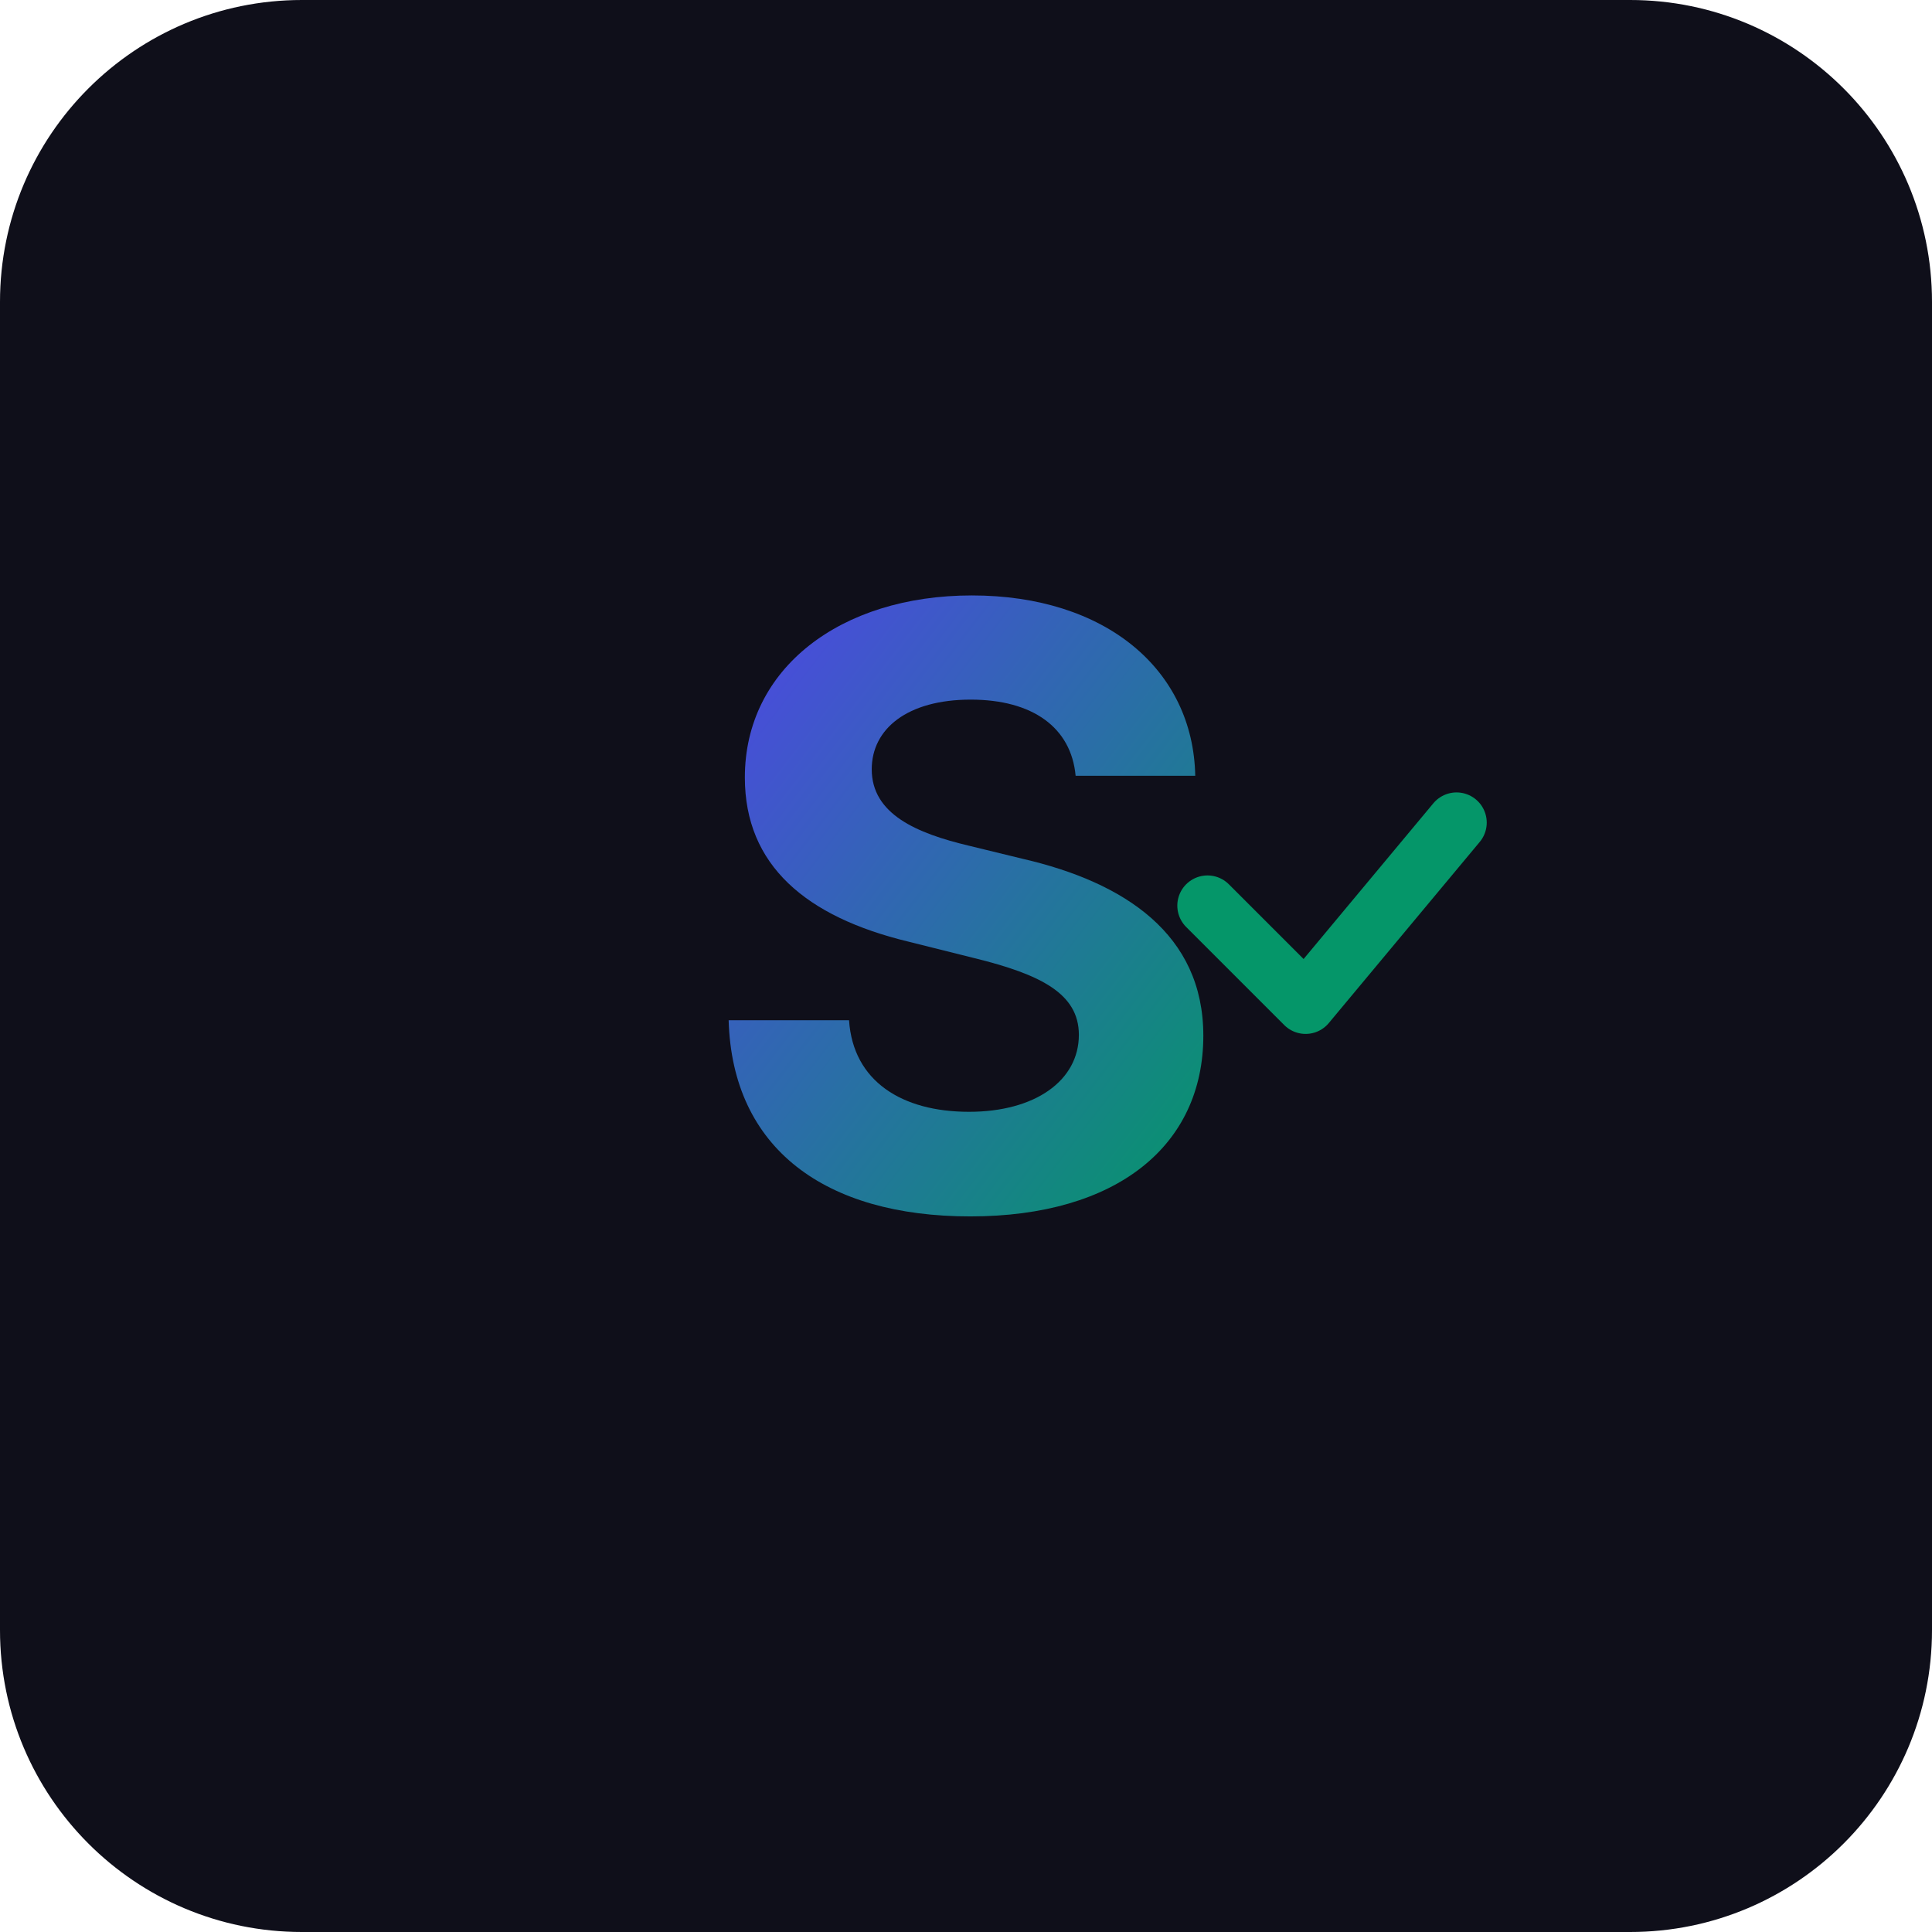
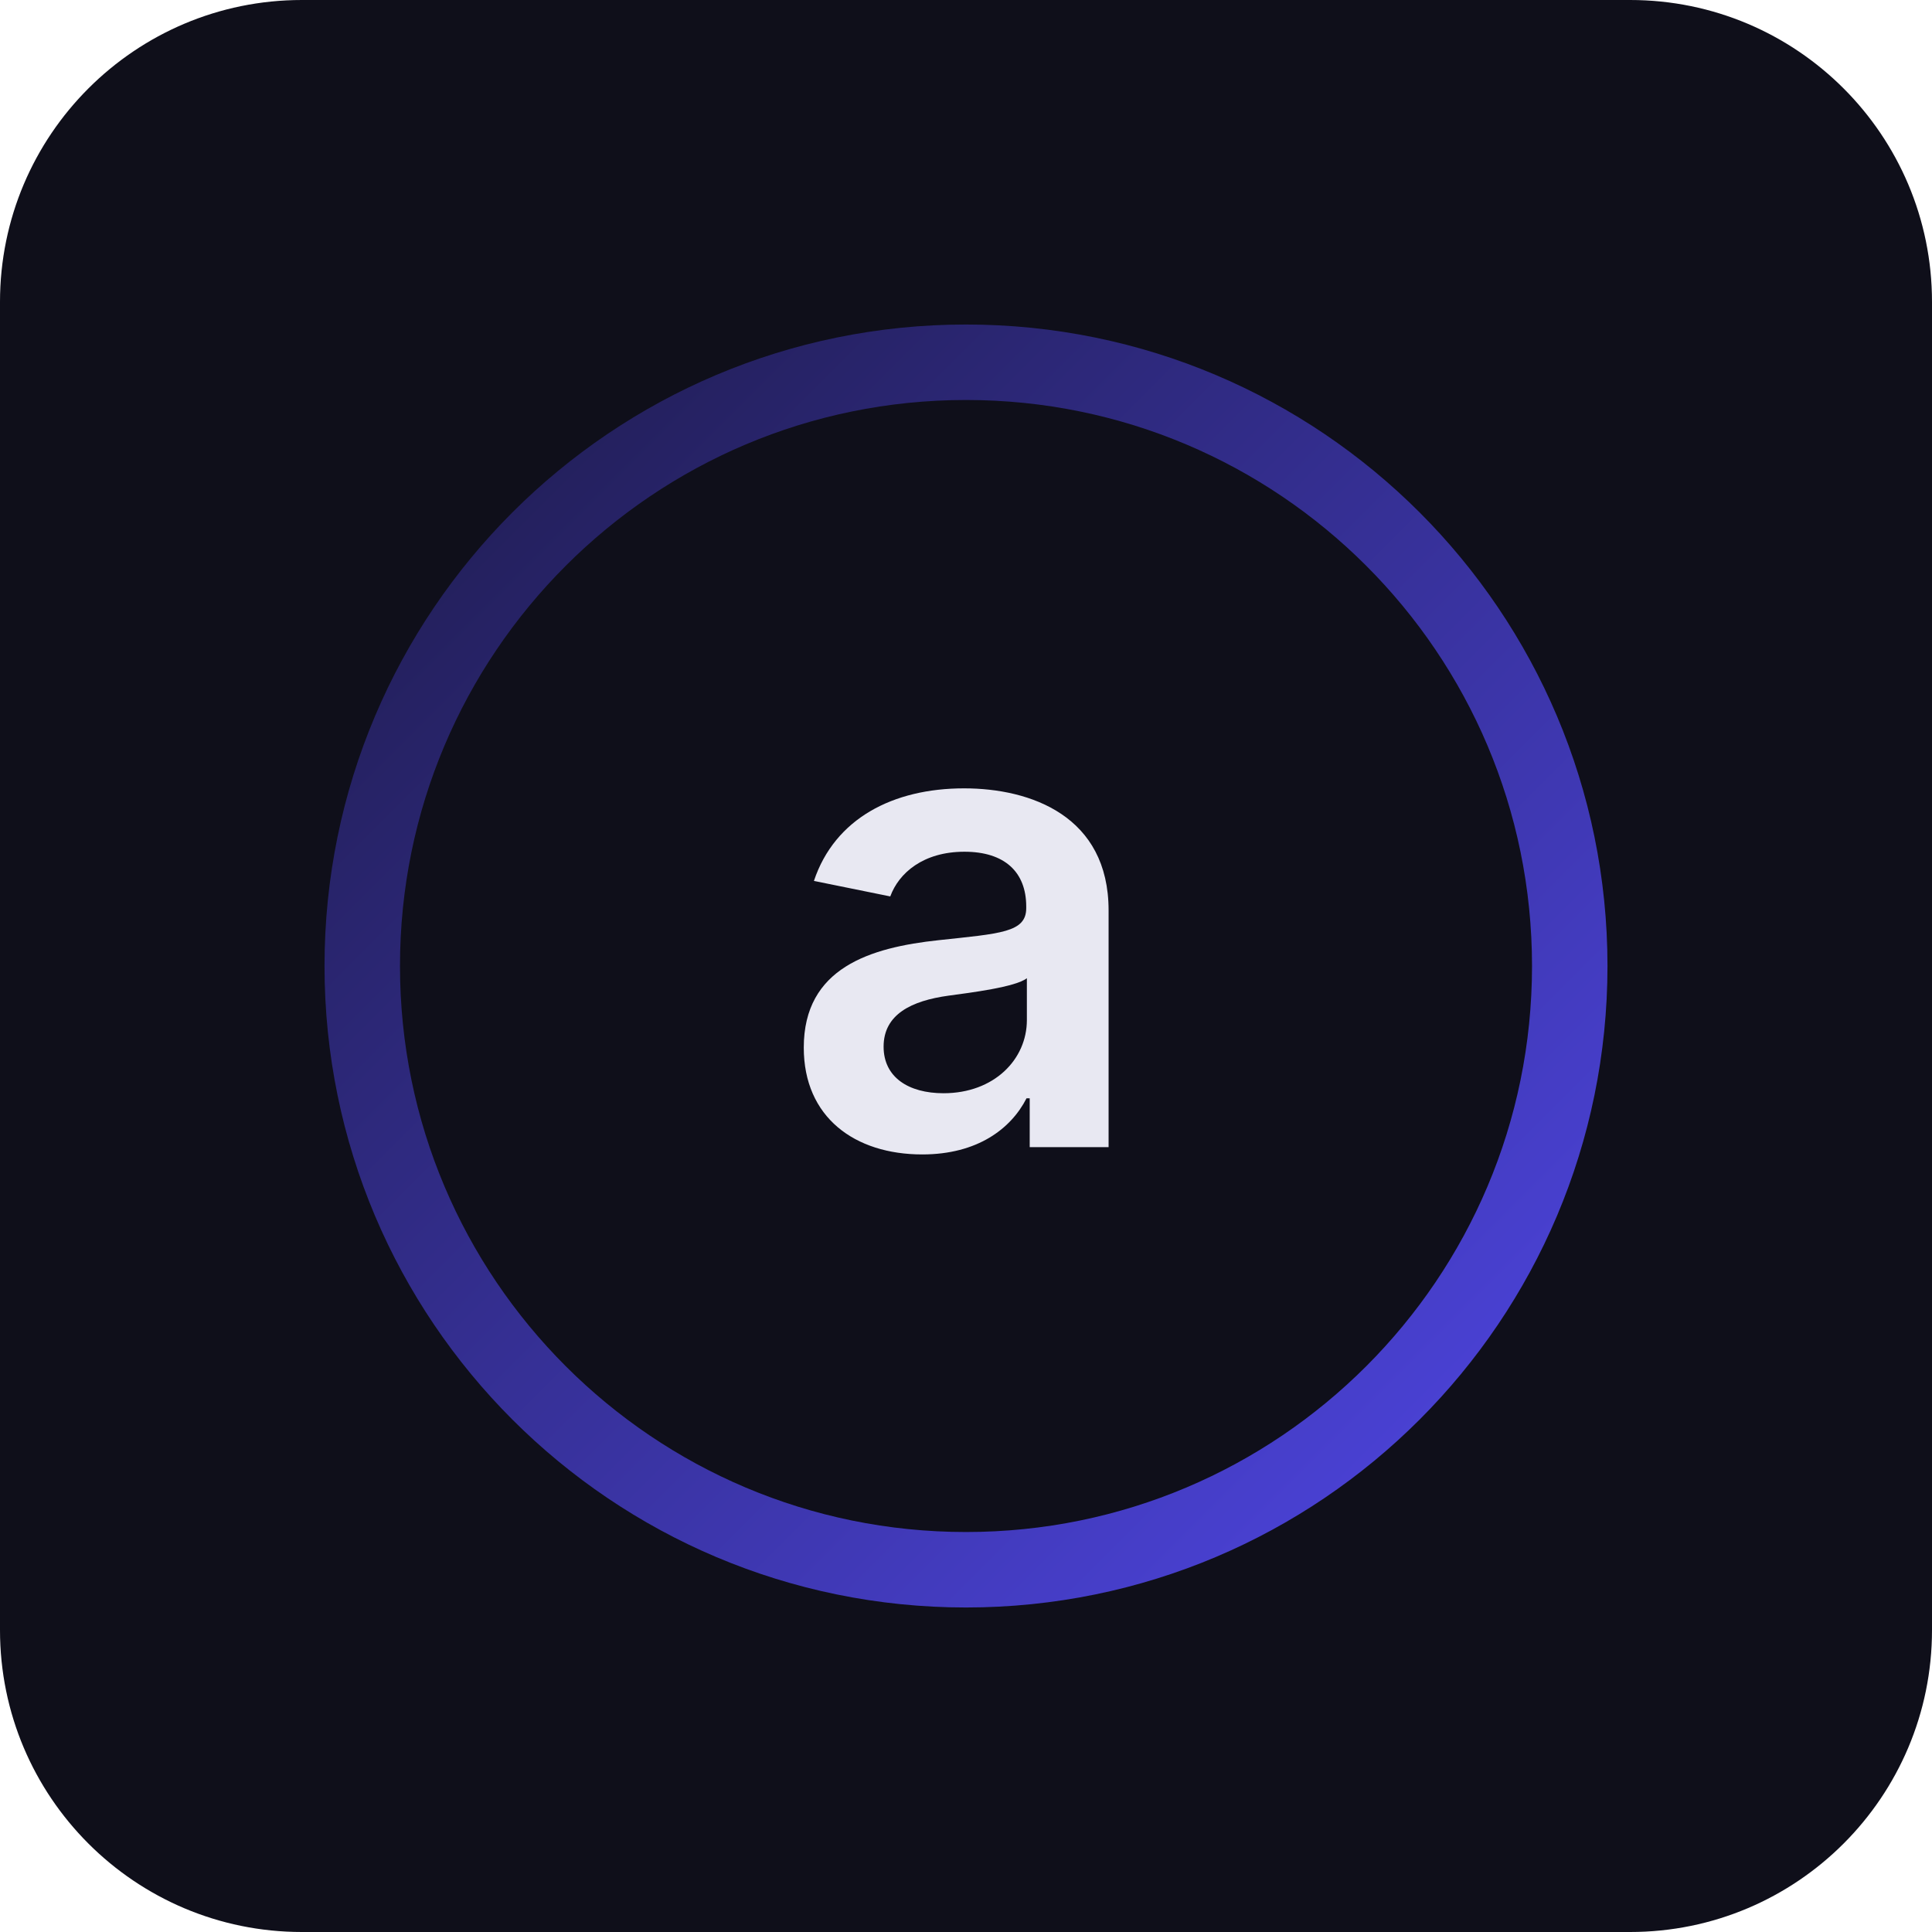
<svg xmlns="http://www.w3.org/2000/svg" width="512" height="512" viewBox="0 0 512 512">
  <rect width="512" height="512" rx="80" fill="#0F0F1A" />
  <defs>
-     <linearGradient id="brand" x1="0%" y1="0%" x2="100%" y2="100%">
-       <stop offset="0%" stop-color="#4F46E5" />
-       <stop offset="100%" stop-color="#059669" />
+     <linearGradient id="ring" x1="0%" y1="0%" x2="100%" y2="100%">
+       <stop offset="0%" stop-color="#1E1B4B" />
+       <stop offset="100%" stop-color="#4F46E5" />
    </linearGradient>
  </defs>
-   <text x="256" y="320" font-family="Inter, system-ui, sans-serif" font-size="220" font-weight="700" fill="url(#brand)" text-anchor="middle">S</text>
-   <path d="M320 240 L346 266 L386 218" stroke="#059669" stroke-width="16" stroke-linecap="round" stroke-linejoin="round" fill="none" />
+   <circle cx="256" cy="256" r="160" fill="none" stroke="url(#ring)" stroke-width="20" />
+   <text x="256" y="304" font-family="Inter, system-ui, sans-serif" font-size="172" font-weight="600" fill="#E8E8F2" text-anchor="middle">a</text>
</svg>
